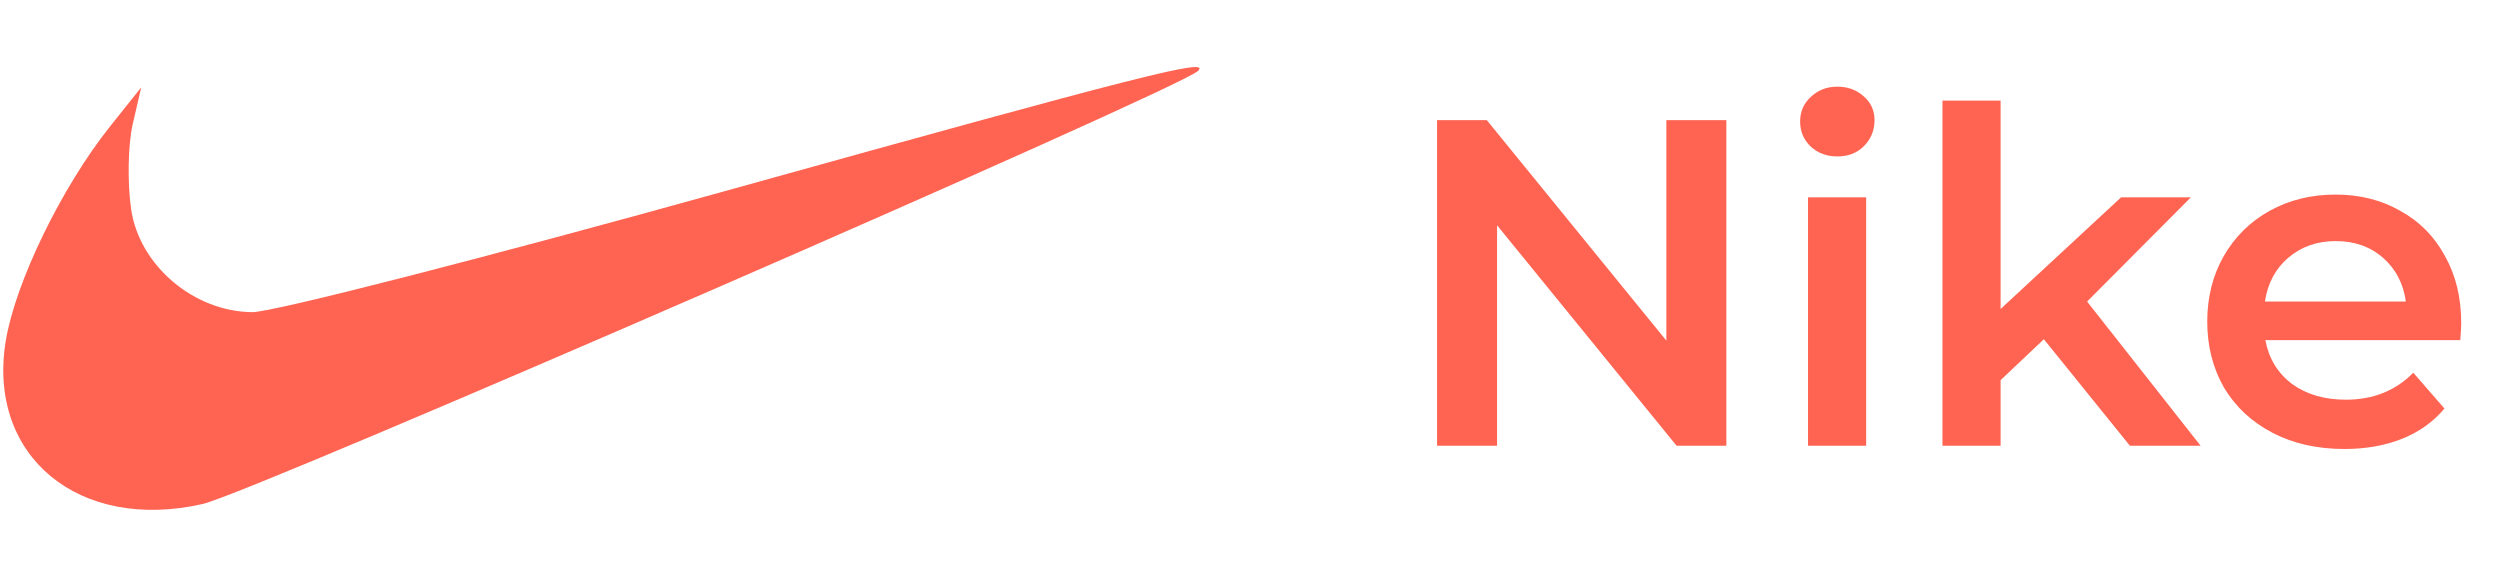
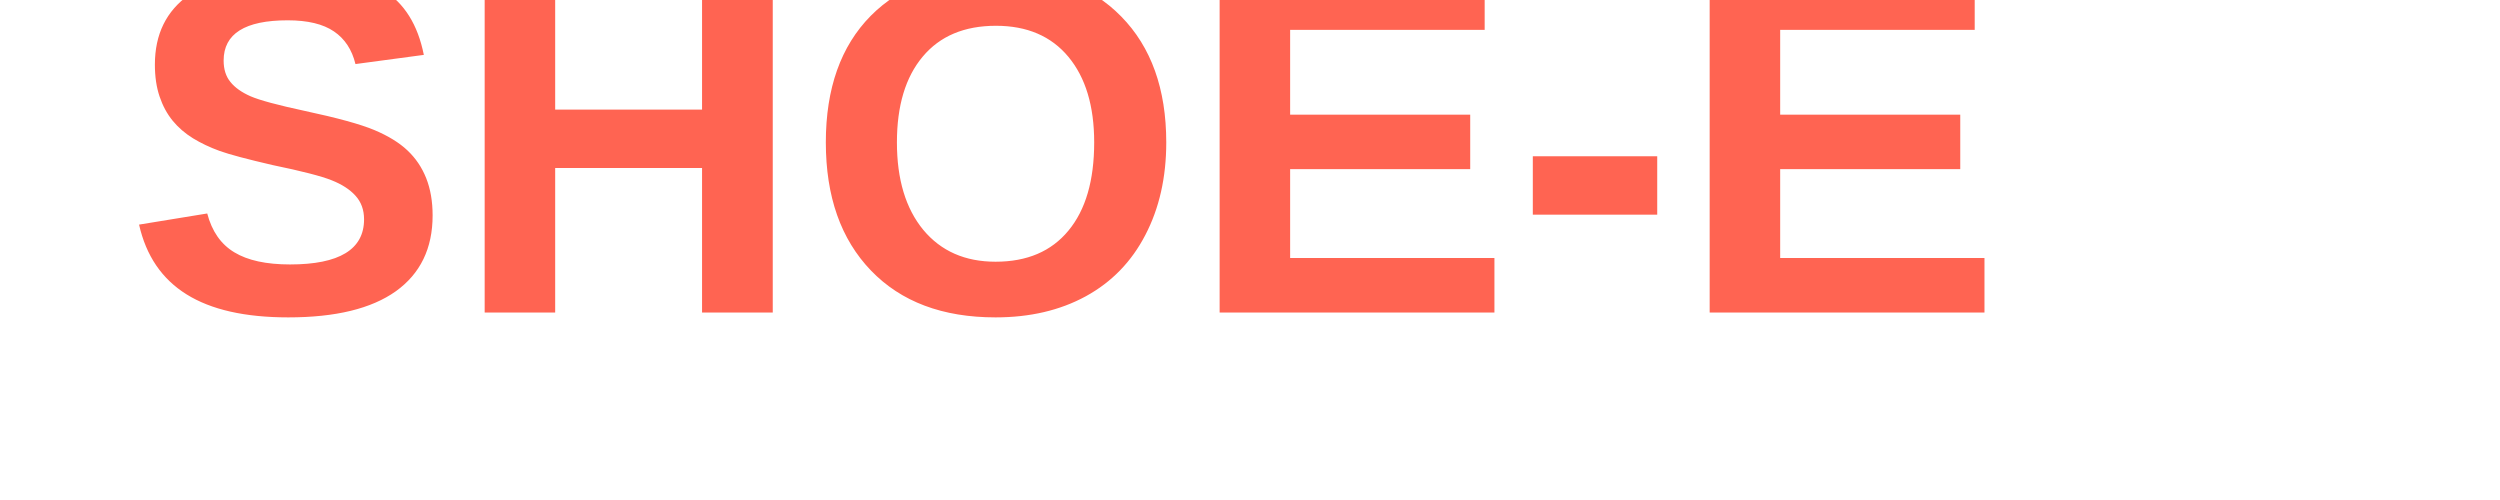
- <svg xmlns="http://www.w3.org/2000/svg" width="129" height="29" viewBox="0 0 129 29" fill="none">
-   <path d="M89.08 6.2V23H86.512L77.248 11.624V23H74.152V6.2H76.72L85.984 17.576V6.2H89.08ZM93.294 10.184H96.294V23H93.294V10.184ZM94.806 8.072C94.262 8.072 93.806 7.904 93.438 7.568C93.07 7.216 92.886 6.784 92.886 6.272C92.886 5.76 93.07 5.336 93.438 5C93.806 4.648 94.262 4.472 94.806 4.472C95.35 4.472 95.806 4.64 96.174 4.976C96.542 5.296 96.726 5.704 96.726 6.2C96.726 6.728 96.542 7.176 96.174 7.544C95.822 7.896 95.366 8.072 94.806 8.072ZM105.463 17.504L103.231 19.616V23H100.231V5.192H103.231V15.944L109.447 10.184H113.047L107.695 15.56L113.551 23H109.903L105.463 17.504ZM126.998 16.664C126.998 16.872 126.982 17.168 126.95 17.552H116.894C117.07 18.496 117.526 19.248 118.262 19.808C119.014 20.352 119.942 20.624 121.046 20.624C122.454 20.624 123.614 20.16 124.526 19.232L126.134 21.08C125.558 21.768 124.83 22.288 123.95 22.64C123.07 22.992 122.078 23.168 120.974 23.168C119.566 23.168 118.326 22.888 117.254 22.328C116.182 21.768 115.35 20.992 114.758 20C114.182 18.992 113.894 17.856 113.894 16.592C113.894 15.344 114.174 14.224 114.734 13.232C115.31 12.224 116.102 11.44 117.11 10.88C118.118 10.32 119.254 10.04 120.518 10.04C121.766 10.04 122.878 10.32 123.854 10.88C124.846 11.424 125.614 12.2 126.158 13.208C126.718 14.2 126.998 15.352 126.998 16.664ZM120.518 12.44C119.558 12.44 118.742 12.728 118.07 13.304C117.414 13.864 117.014 14.616 116.87 15.56H124.142C124.014 14.632 123.622 13.88 122.966 13.304C122.31 12.728 121.494 12.44 120.518 12.44Z" fill="#FF6452" />
-   <path fill-rule="evenodd" clip-rule="evenodd" d="M37.61 9.805C25.135 13.276 14.071 16.112 13.024 16.107C10.011 16.09 7.192 13.701 6.768 10.806C6.569 9.444 6.604 7.469 6.846 6.418L7.287 4.507L5.672 6.532C3.17 9.671 0.775 14.608 0.291 17.626C-0.659 23.552 4.086 27.46 10.465 26.004C12.994 25.427 60.955 4.557 61.822 3.656C62.483 2.969 58.945 3.867 37.61 9.805Z" fill="#FF6452" />
+ <svg xmlns="http://www.w3.org/2000/svg" width="200" height="40" viewBox="0 0 200 40" fill="none">
+   <text x="10" y="25" font-family="Arial, sans-serif" font-size="39.2" font-weight="bold" fill="#FF6452">SHOE-E</text>
</svg>
